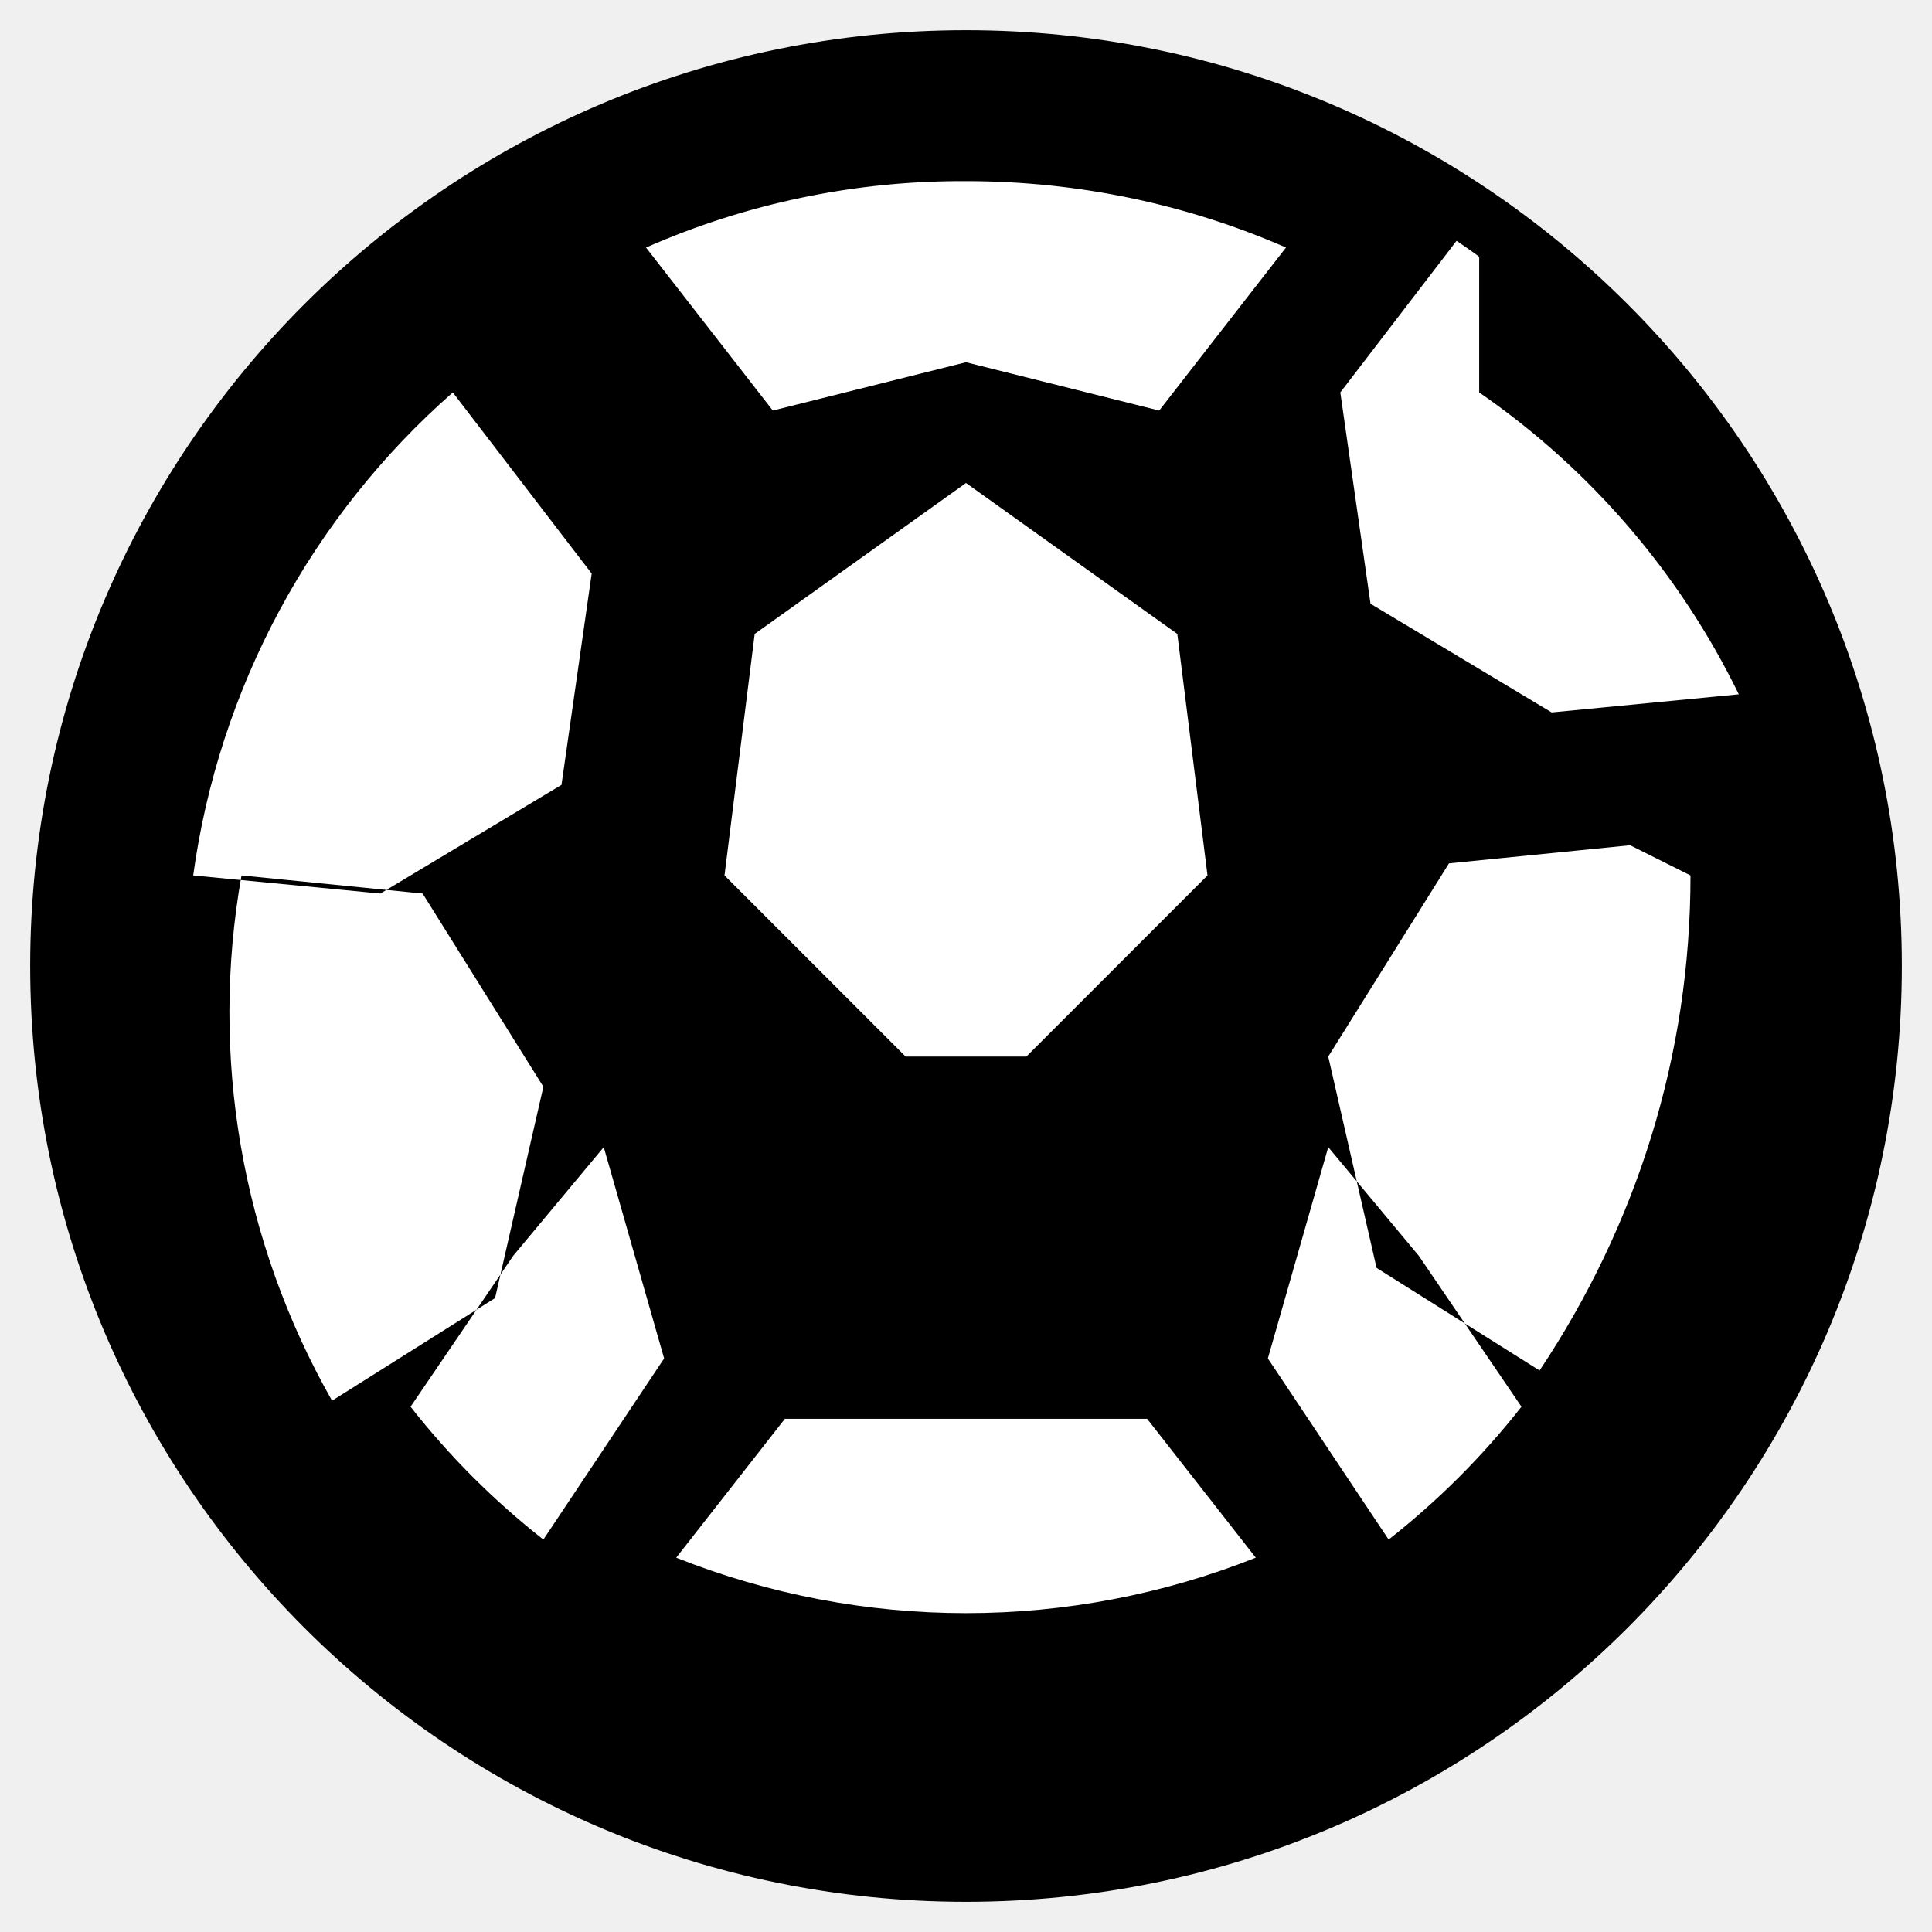
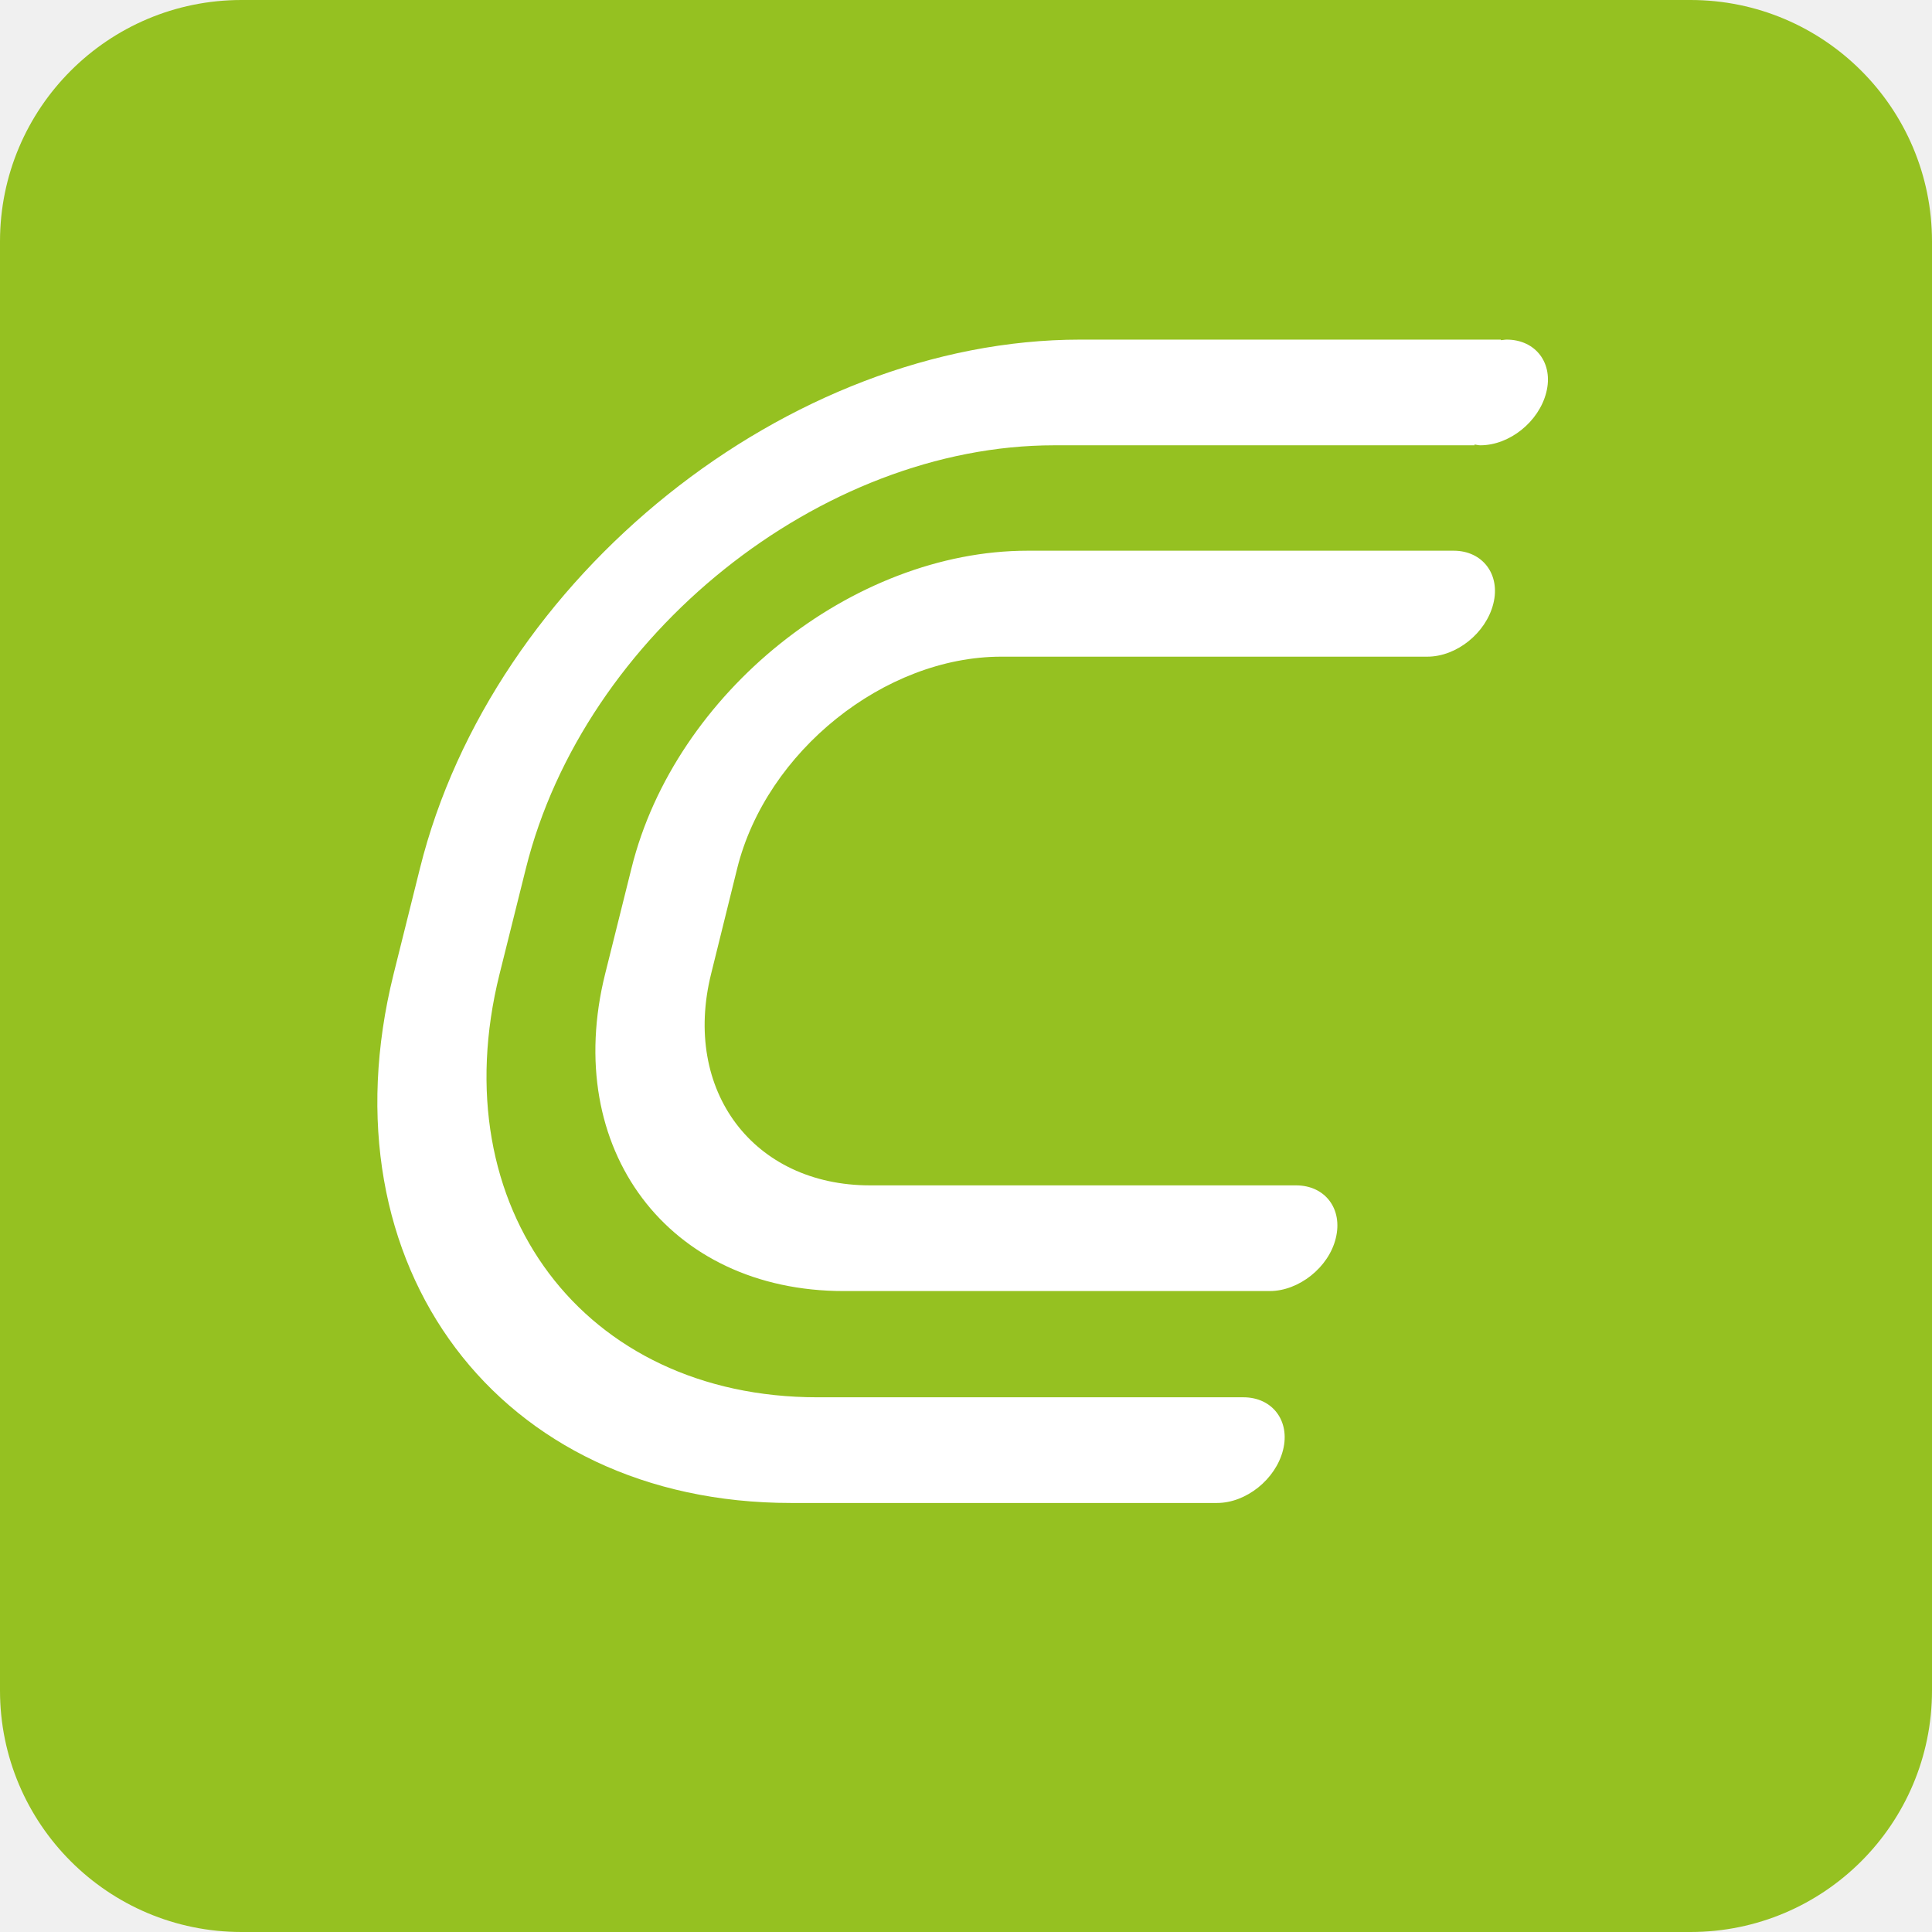
- <svg xmlns="http://www.w3.org/2000/svg" viewBox="0 0 32 32" width="32" height="32">
-   <circle cx="16" cy="16" r="15" fill="#fff" stroke="#000" stroke-width="1" />
-   <path d="M16 1a15 15 0 1 0 0 30 15 15 0 0 0 0-30zm0 2c1.9 0 3.7.4 5.3 1.1l-2.1 2.7-3.2-.8-3.2.8-2.1-2.7A13 13 0 0 1 16 3zm-8.5 3.5l2.3 3-.5 3.5-3 1.8-3.1-.3A13 13 0 0 1 7.5 6.5zm17 0a13 13 0 0 1 4.3 5l-3.1.3-3-1.8-.5-3.5 2.3-3zM16 8l3.5 2.5.5 4-3 3h-2l-3-3 .5-4L16 8zM4 14.5l3 .3 2 3.2-.8 3.5-2.7 1.7A13 13 0 0 1 4 14.5zm24 0c0 3-.9 5.8-2.5 8.2l-2.7-1.7-.8-3.5 2-3.2 3-.3zM10 19l1 3.5-2 3a13 13 0 0 1-2.2-2.2l1.7-2.5L10 19zm12 0l1.5 1.8 1.7 2.5a13 13 0 0 1-2.2 2.2l-2-3 1-3.5zm-9 4.5h6l1.8 2.3a13 13 0 0 1-9.6 0l1.8-2.3z" fill="#000" />
+ <svg xmlns="http://www.w3.org/2000/svg" width="512" height="512" viewBox="0 0 512 512" fill="none">
+   <rect width="512" height="512" rx="64" fill="#95C121" />
+   <g transform="translate(100, 90) scale(7.2)">
+     <path d="M13.246 19.46C14.316 15.16 18.666 11.67 22.966 11.67C22.966 11.67 38.576 11.67 38.646 11.67C39.726 11.67 40.806 10.8 41.076 9.72C41.346 8.65 40.686 7.77 39.616 7.77C39.546 7.77 23.936 7.77 23.936 7.77C17.486 7.77 10.956 13 9.356 19.45L8.386 23.34C6.776 29.79 10.706 35.02 17.166 35.02C17.166 35.02 32.776 35.02 32.846 35.02C33.916 35.02 35.016 34.15 35.276 33.08C35.546 32 34.886 31.13 33.816 31.13C33.736 31.13 18.136 31.13 18.136 31.13C13.836 31.13 11.216 27.64 12.286 23.34L13.246 19.46ZM31.876 38.93C31.796 38.93 16.196 38.93 16.196 38.93C7.596 38.93 2.356 31.96 4.496 23.36L5.466 19.47C7.606 10.87 16.316 3.89 24.916 3.89H40.386V3.86C40.456 3.87 40.526 3.89 40.596 3.89C41.676 3.89 42.756 3.02 43.026 1.94C43.296 0.87 42.636 0 41.566 0C41.496 0 41.416 0.02 41.346 0.02L41.356 0H25.876C15.126 0 4.236 8.72 1.566 19.47L0.596 23.36C-2.074 34.1 4.476 42.82 15.226 42.82C15.226 42.82 30.836 42.82 30.906 42.82C31.976 42.82 33.066 41.95 33.336 40.87C33.606 39.8 32.946 38.93 31.876 38.93Z" fill="white" />
+   </g>
</svg>
